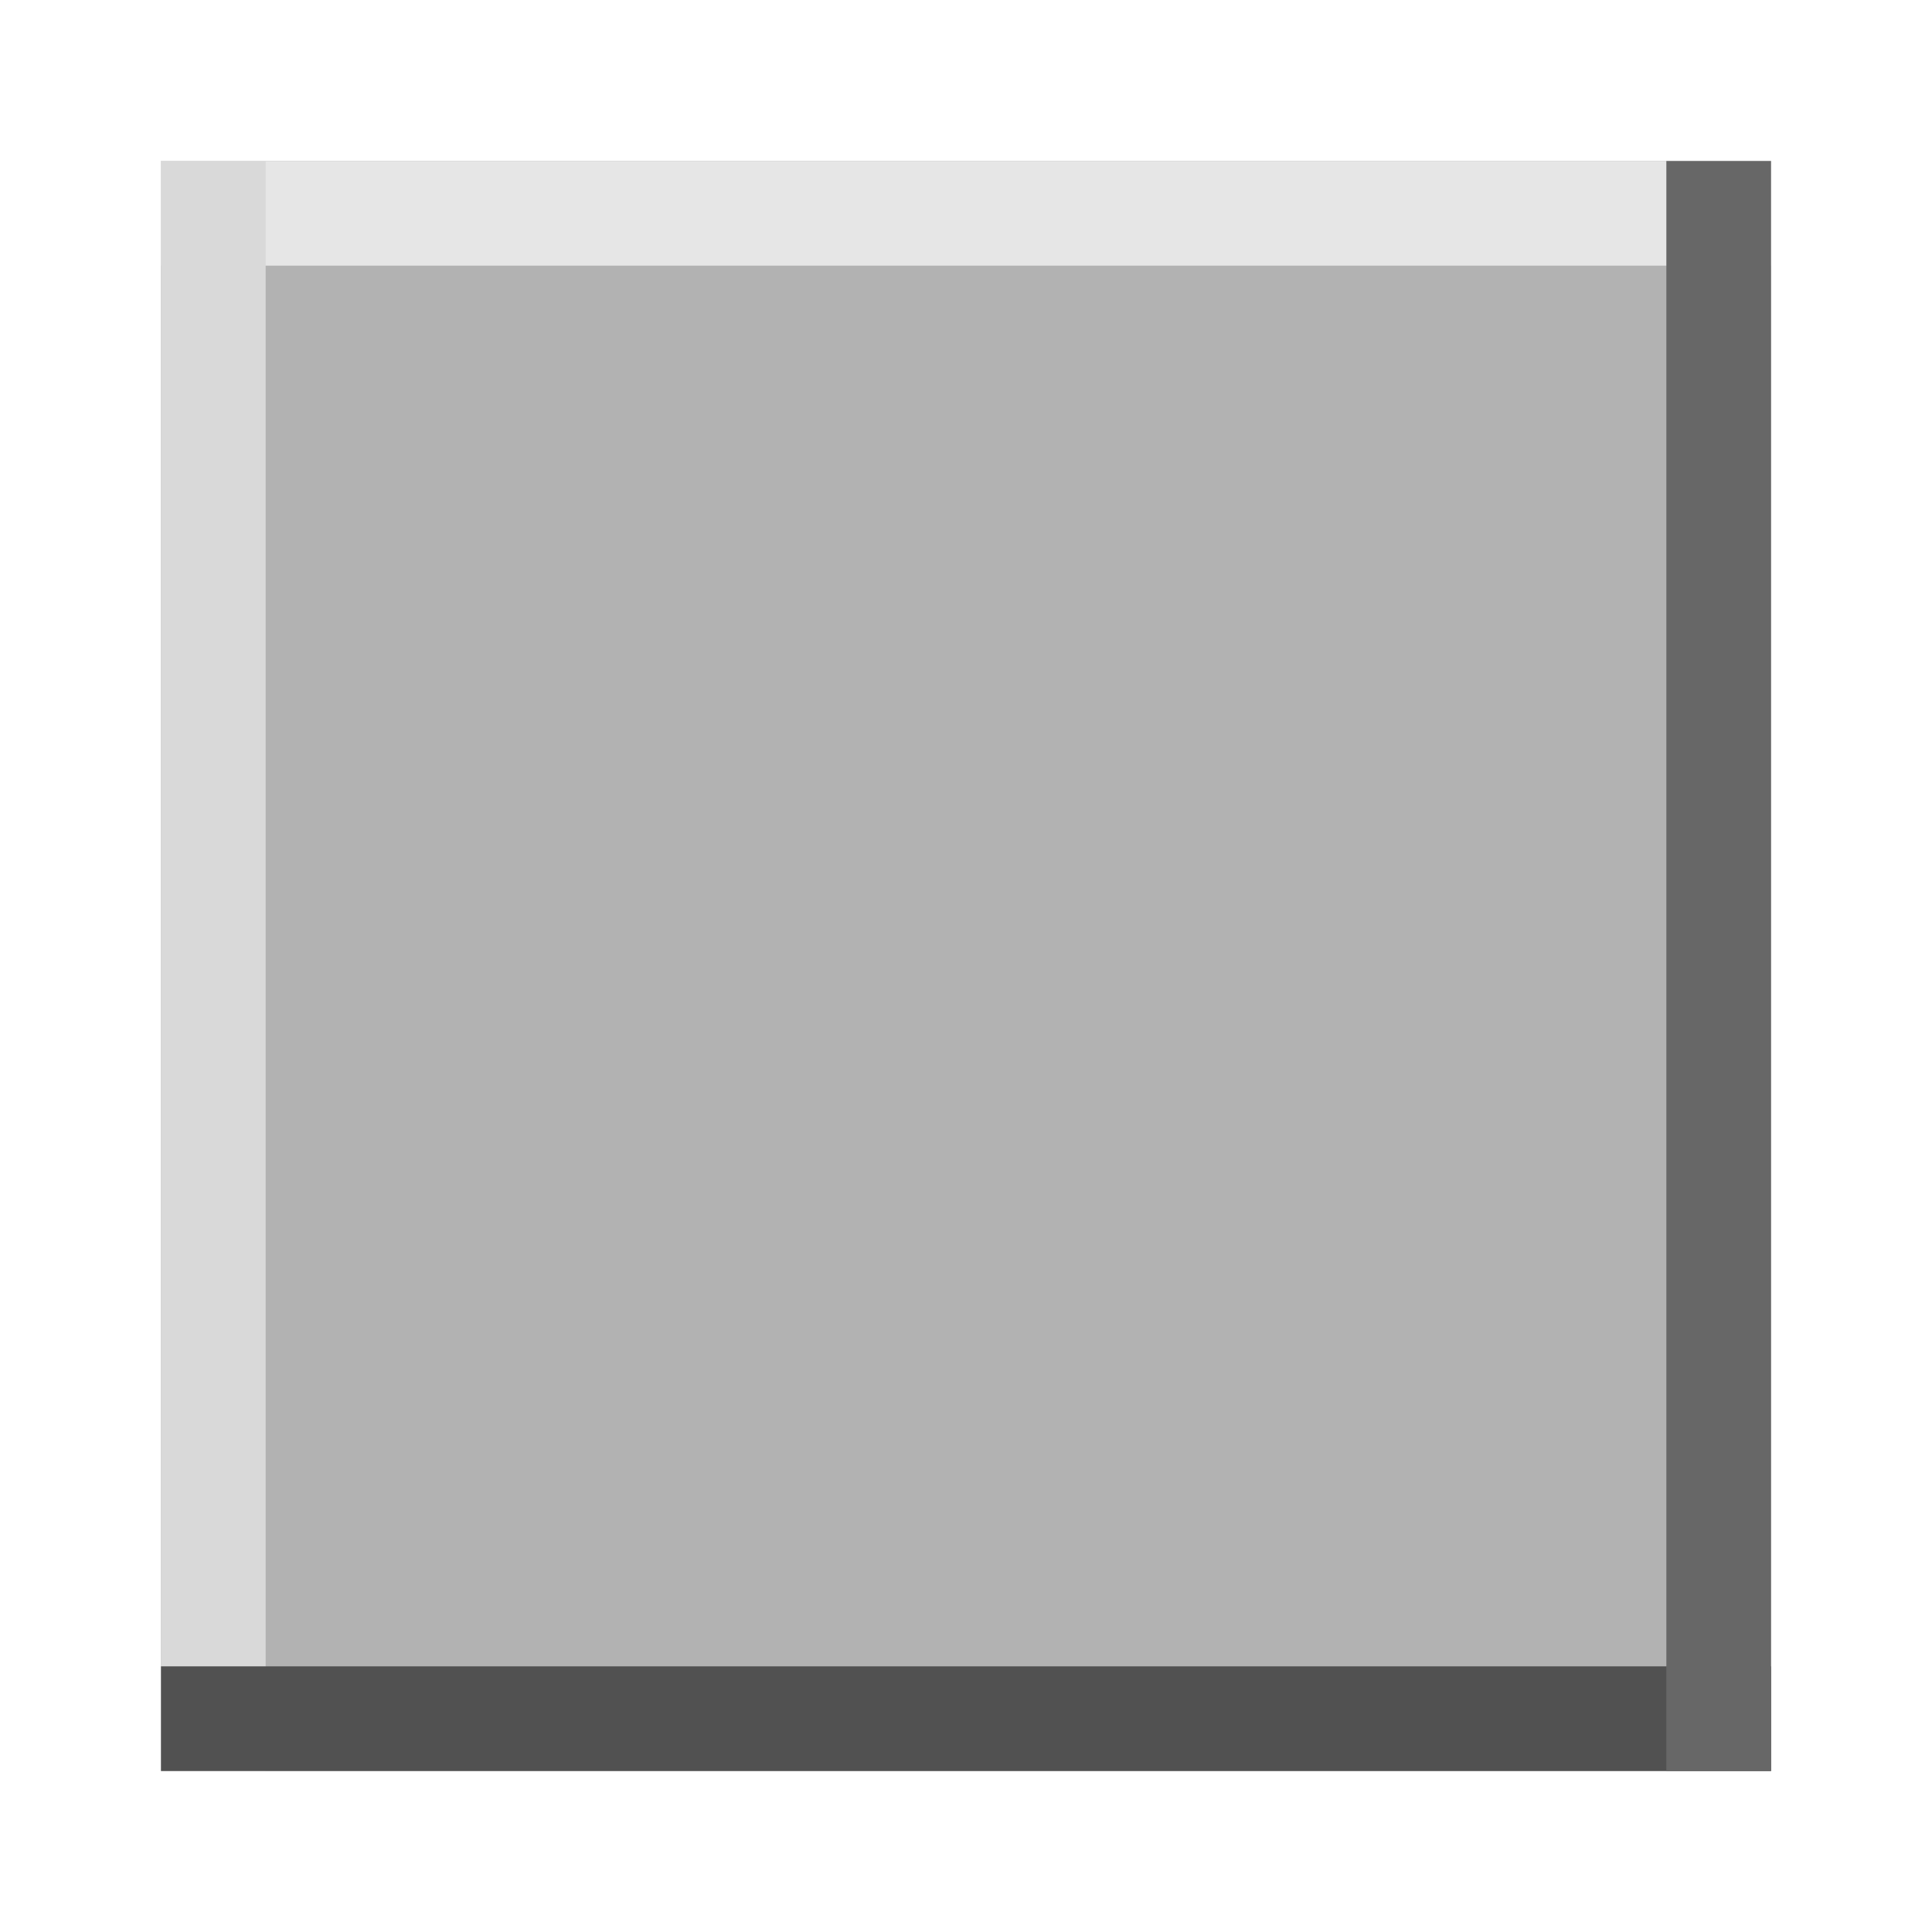
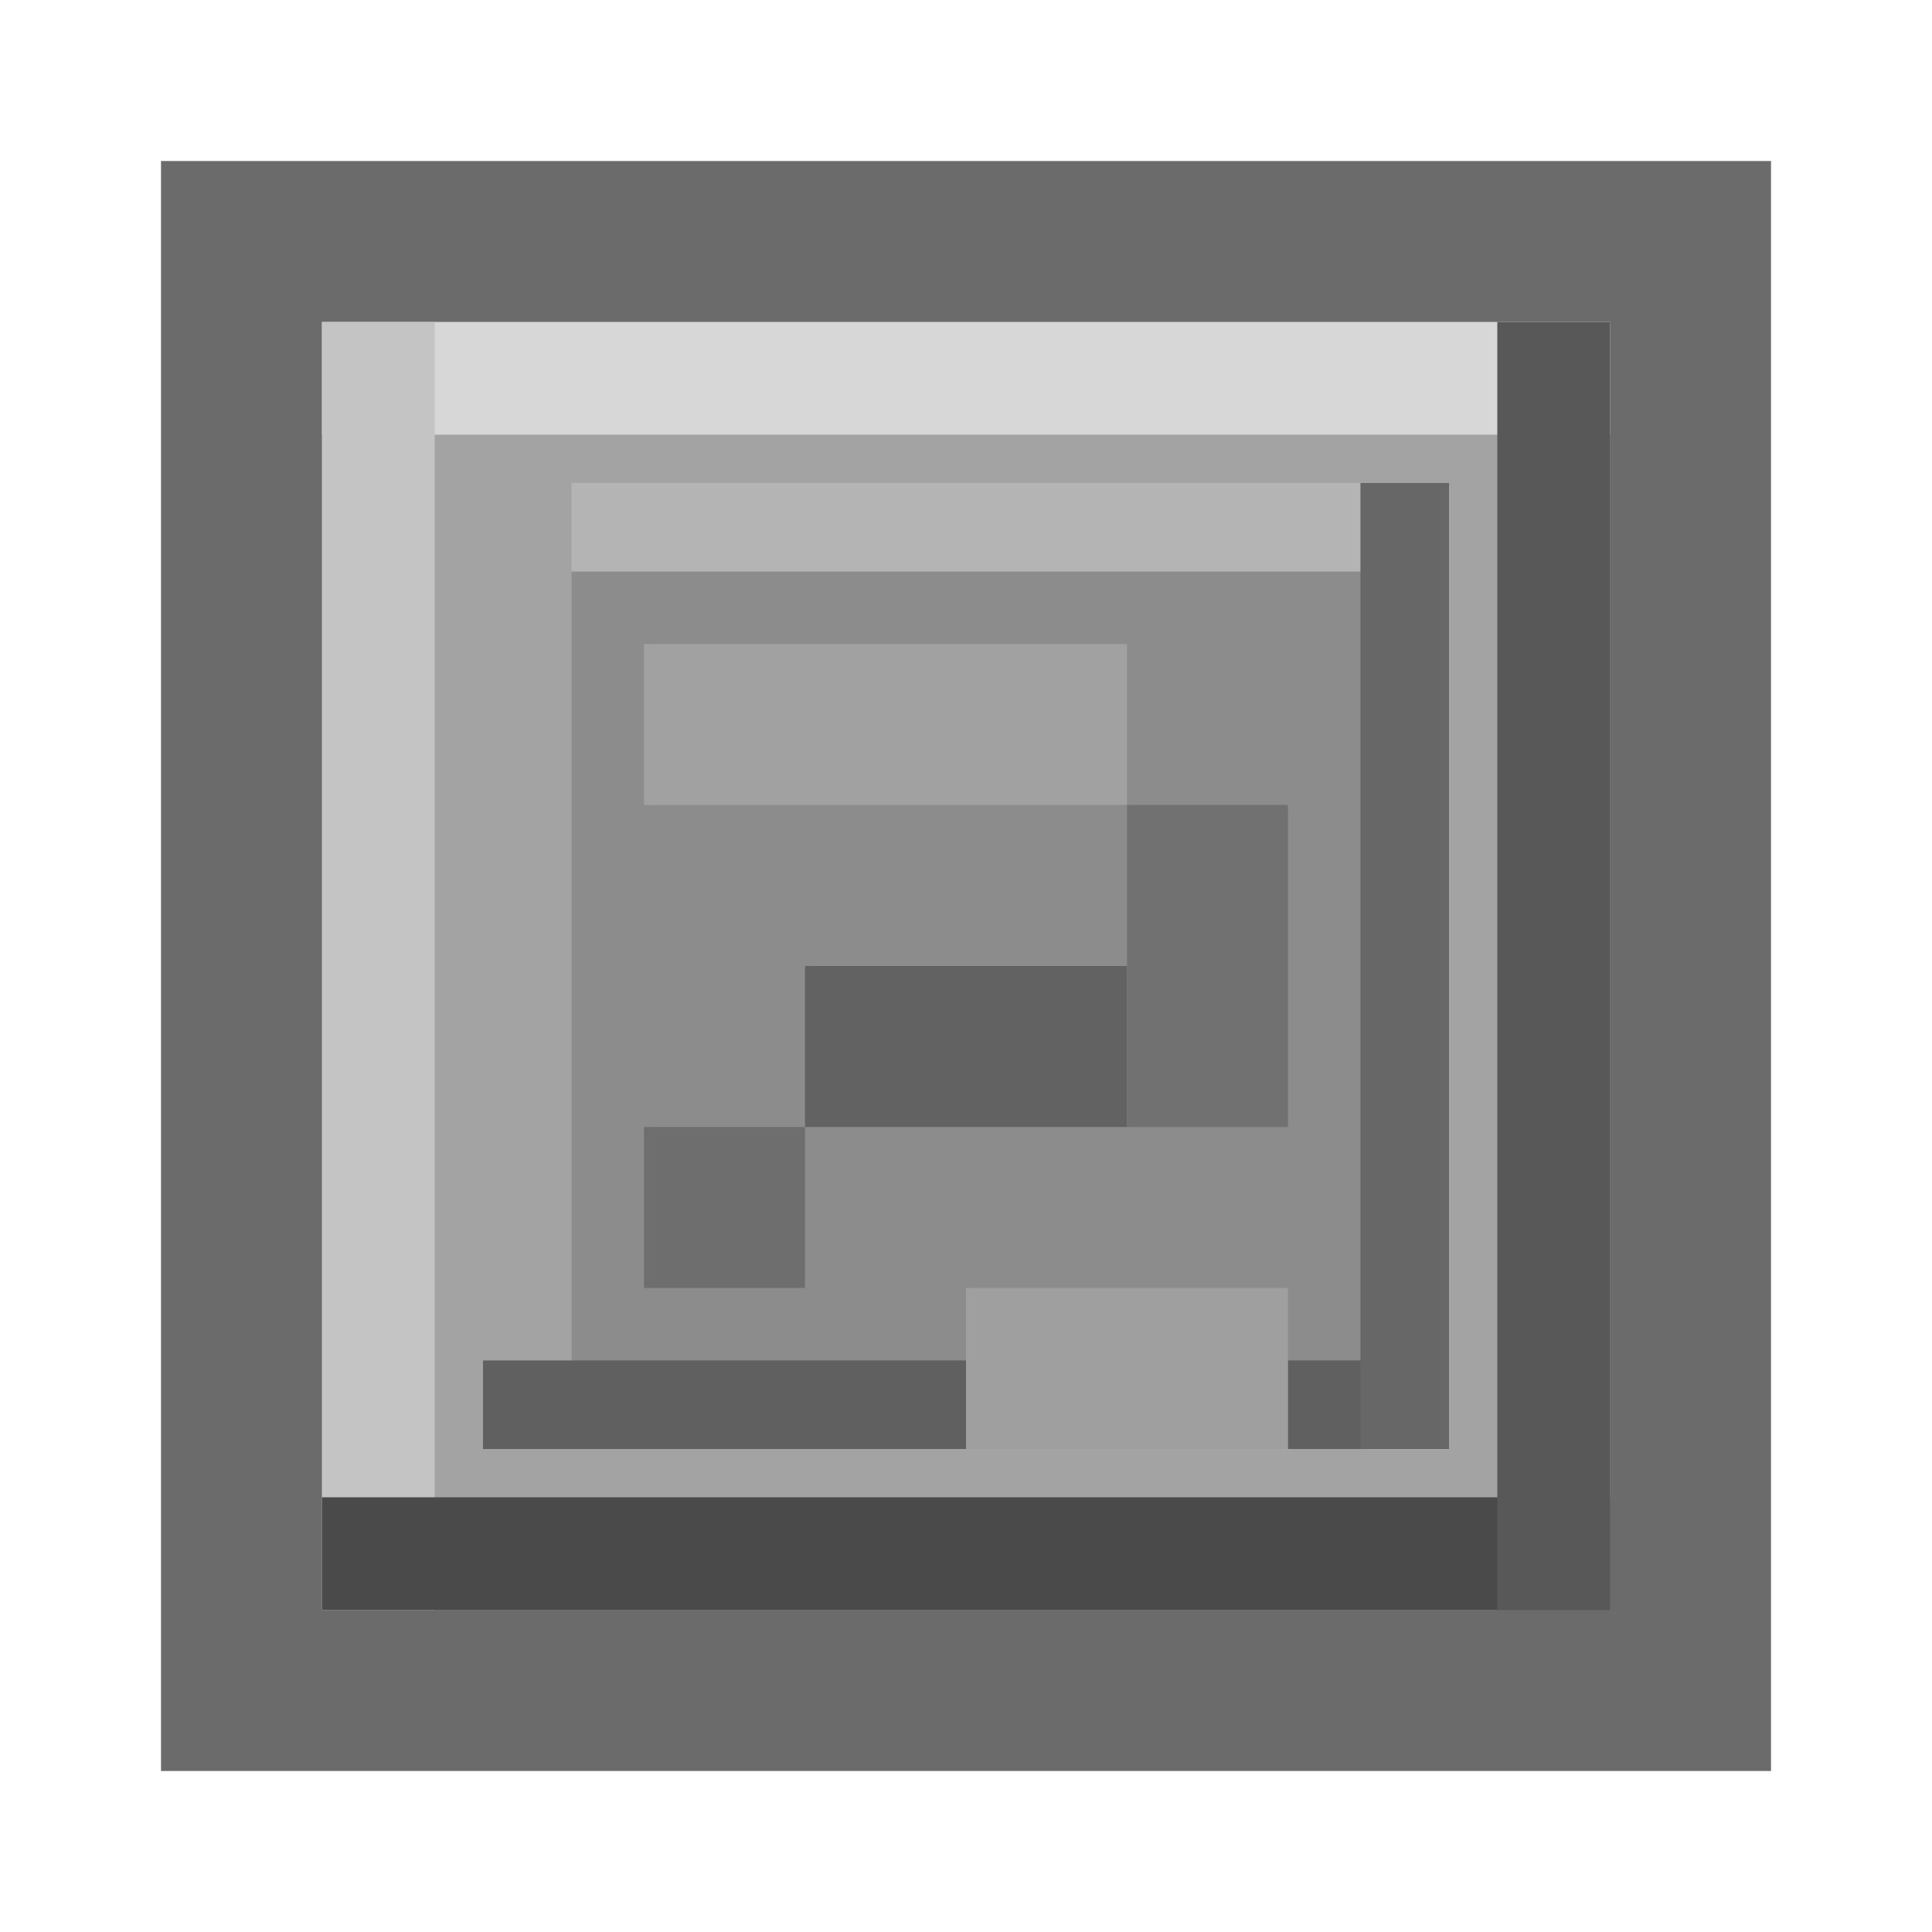
- <svg xmlns="http://www.w3.org/2000/svg" viewBox="0 0 12 12" width="12" height="12" shape-rendering="geometricPrecision" data-design="nomad-bricks-v135" data-style="vector">
-   <rect x="1" y="1" width="10" height="10" fill="rgb(178,178,178)" />
-   <rect x="1" y="1" width="10" height="0.65" fill="rgb(230,230,230)" />
-   <rect x="1" y="1" width="0.65" height="10" fill="rgb(217,217,217)" />
-   <rect x="1" y="10.35" width="10" height="0.65" fill="rgb(81,81,81)" />
-   <rect x="10.35" y="1" width="0.65" height="10" fill="rgb(103,103,103)" />
+ <svg xmlns="http://www.w3.org/2000/svg" viewBox="0 0 12 12" width="12" height="12" shape-rendering="geometricPrecision" data-design="nomad-bricks-v136" data-style="vector">
+   <rect x="1" y="1" width="10" height="10" fill="rgb(107,107,107)" />
+   <rect x="2" y="2" width="8" height="8" fill="rgb(163,163,163)" />
+   <rect x="2" y="2" width="8" height="0.7" fill="rgb(215,215,215)" />
+   <rect x="2" y="2" width="0.7" height="8" fill="rgb(196,196,196)" />
+   <rect x="2" y="9.3" width="8" height="0.7" fill="rgb(74,74,74)" />
+   <rect x="9.3" y="2" width="0.7" height="8" fill="rgb(88,88,88)" />
+   <rect x="3" y="3" width="6" height="6" fill="rgb(140,140,140)" />
+   <rect x="3" y="3" width="6" height="0.55" fill="rgb(180,180,180)" />
+   <rect x="3" y="3" width="0.55" height="6" fill="rgb(163,163,163)" />
+   <rect x="3" y="8.45" width="6" height="0.55" fill="rgb(96,96,96)" />
+   <rect x="8.45" y="3" width="0.55" height="6" fill="rgb(103,103,103)" />
+   <rect x="4" y="4" width="3" height="1" fill="rgb(161,161,161)" />
+   <rect x="5" y="6" width="2" height="1" fill="rgb(98,98,98)" />
+   <rect x="4" y="7" width="1" height="1" fill="rgb(110,110,110)" />
+   <rect x="7" y="5" width="1" height="2" fill="rgb(113,113,113)" />
+   <rect x="6" y="8" width="2" height="1" fill="rgb(159,159,159)" />
</svg>
